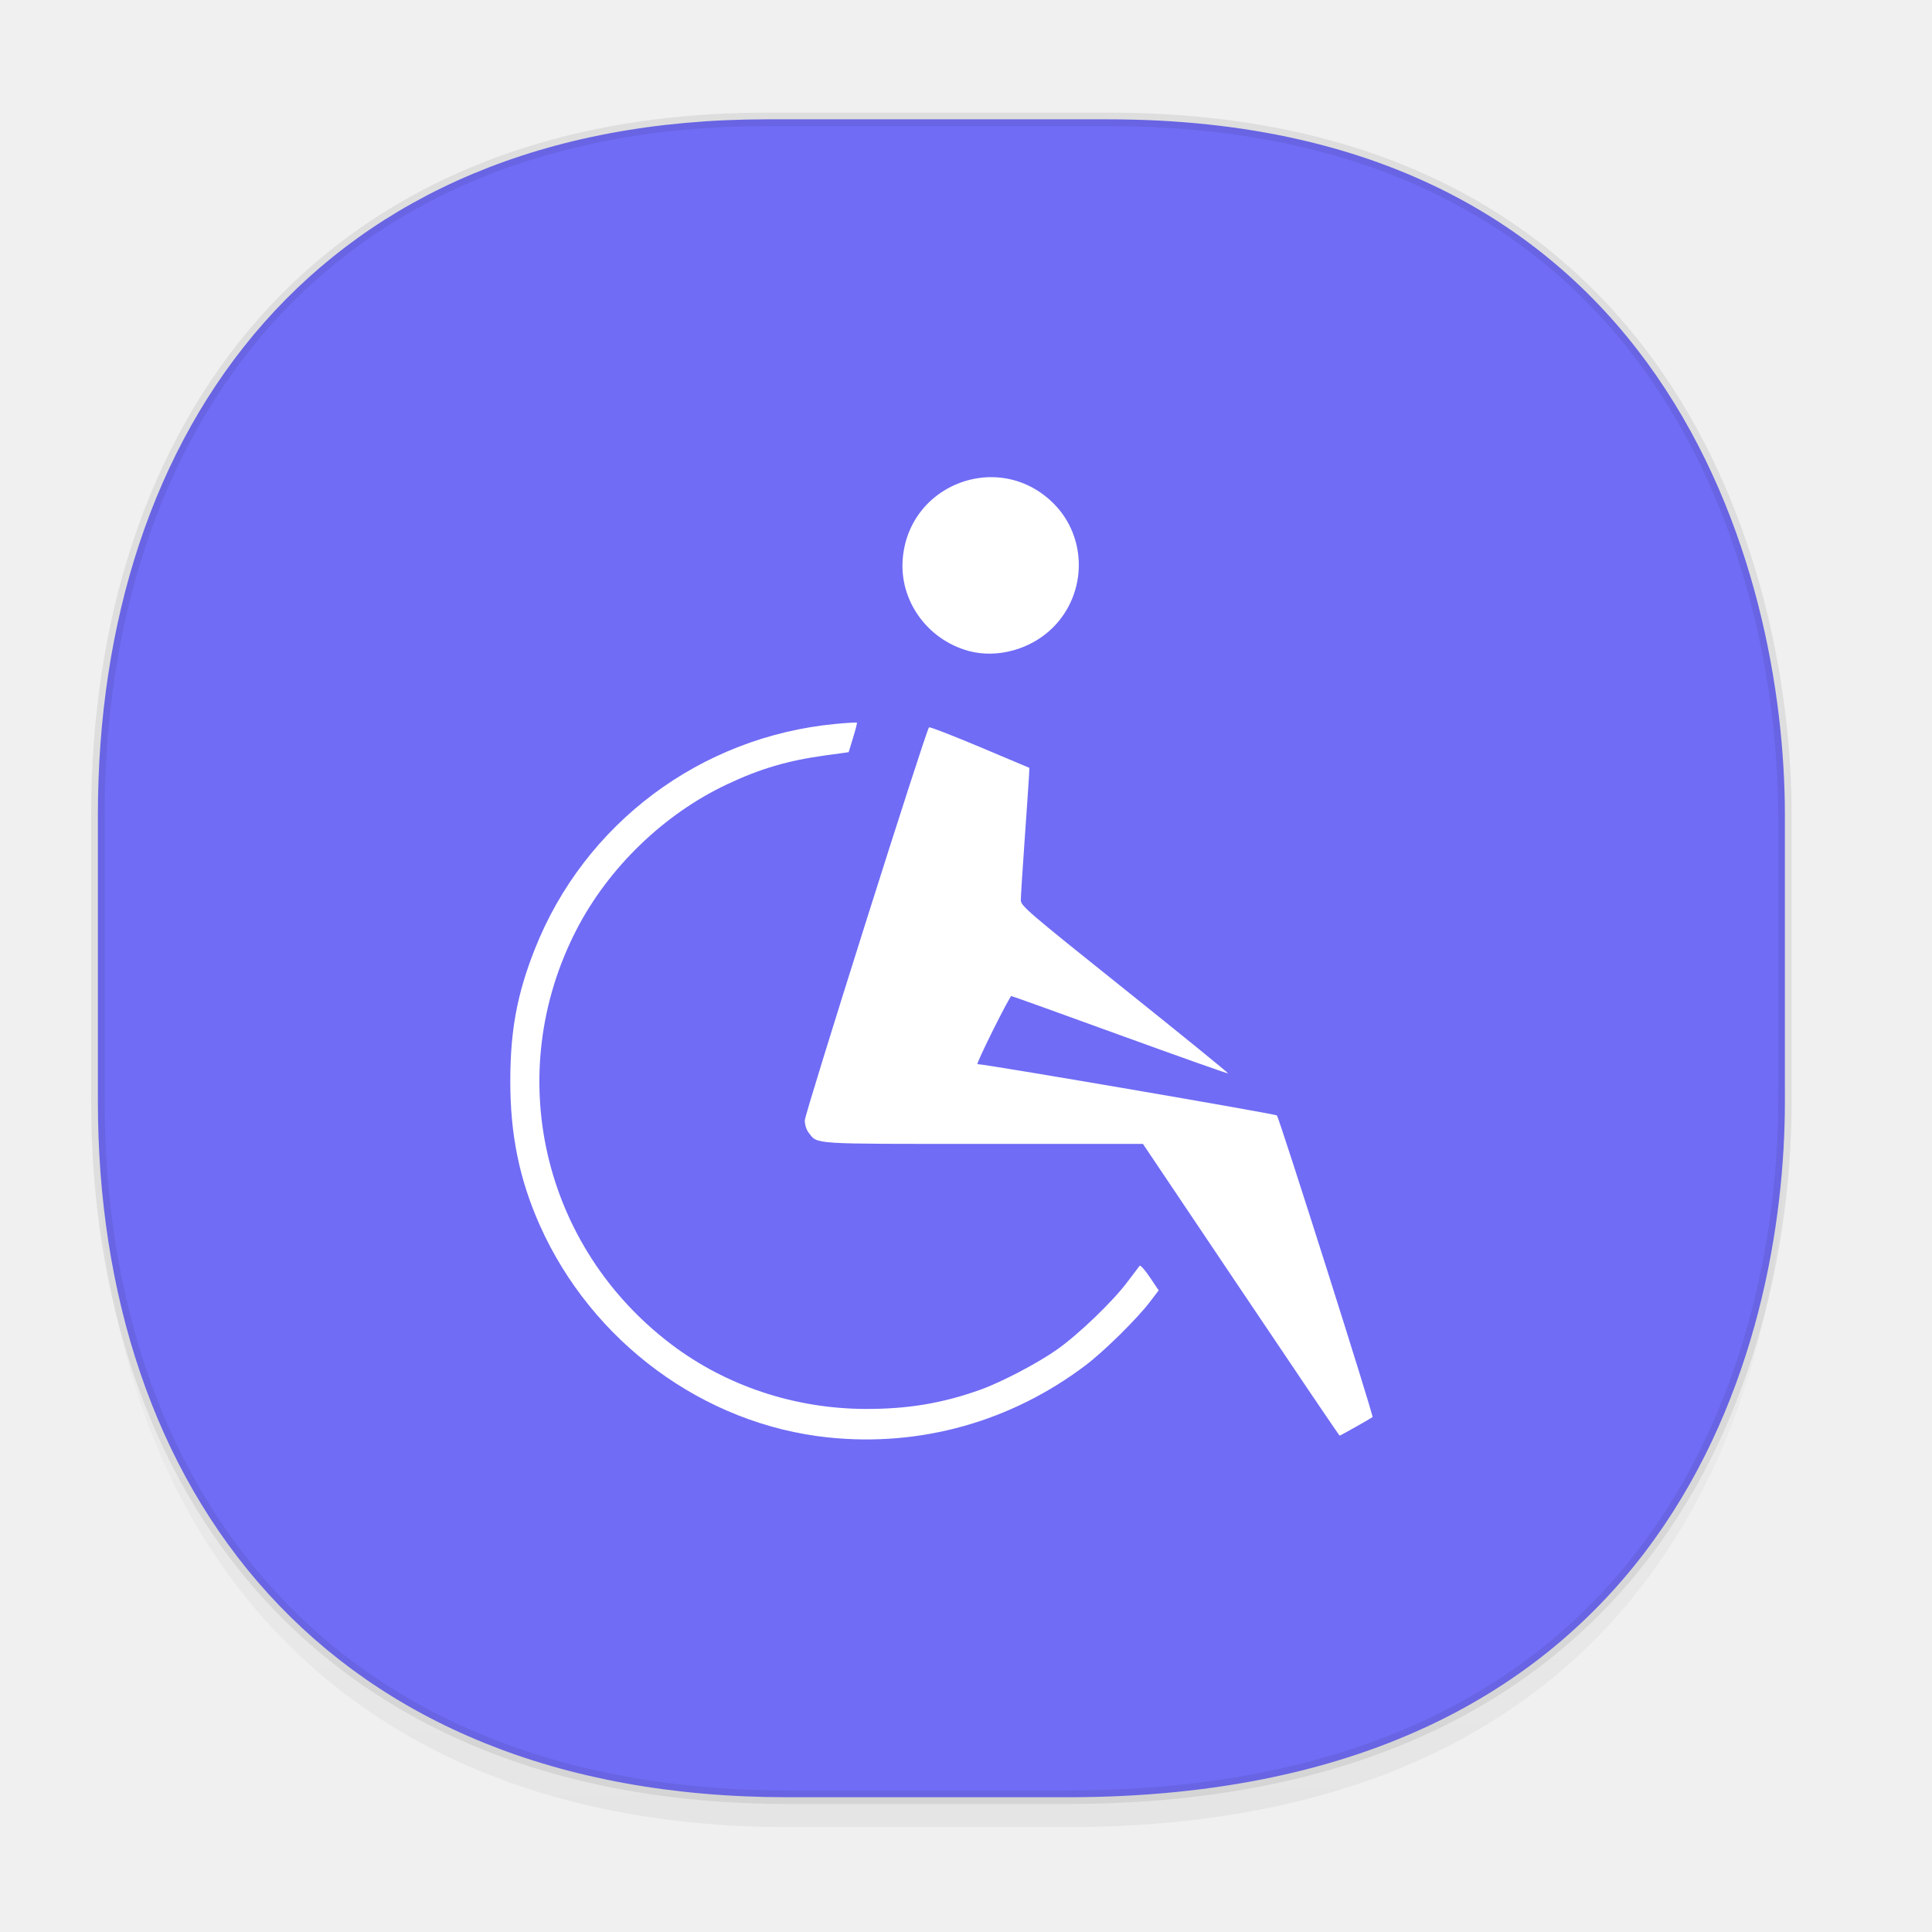
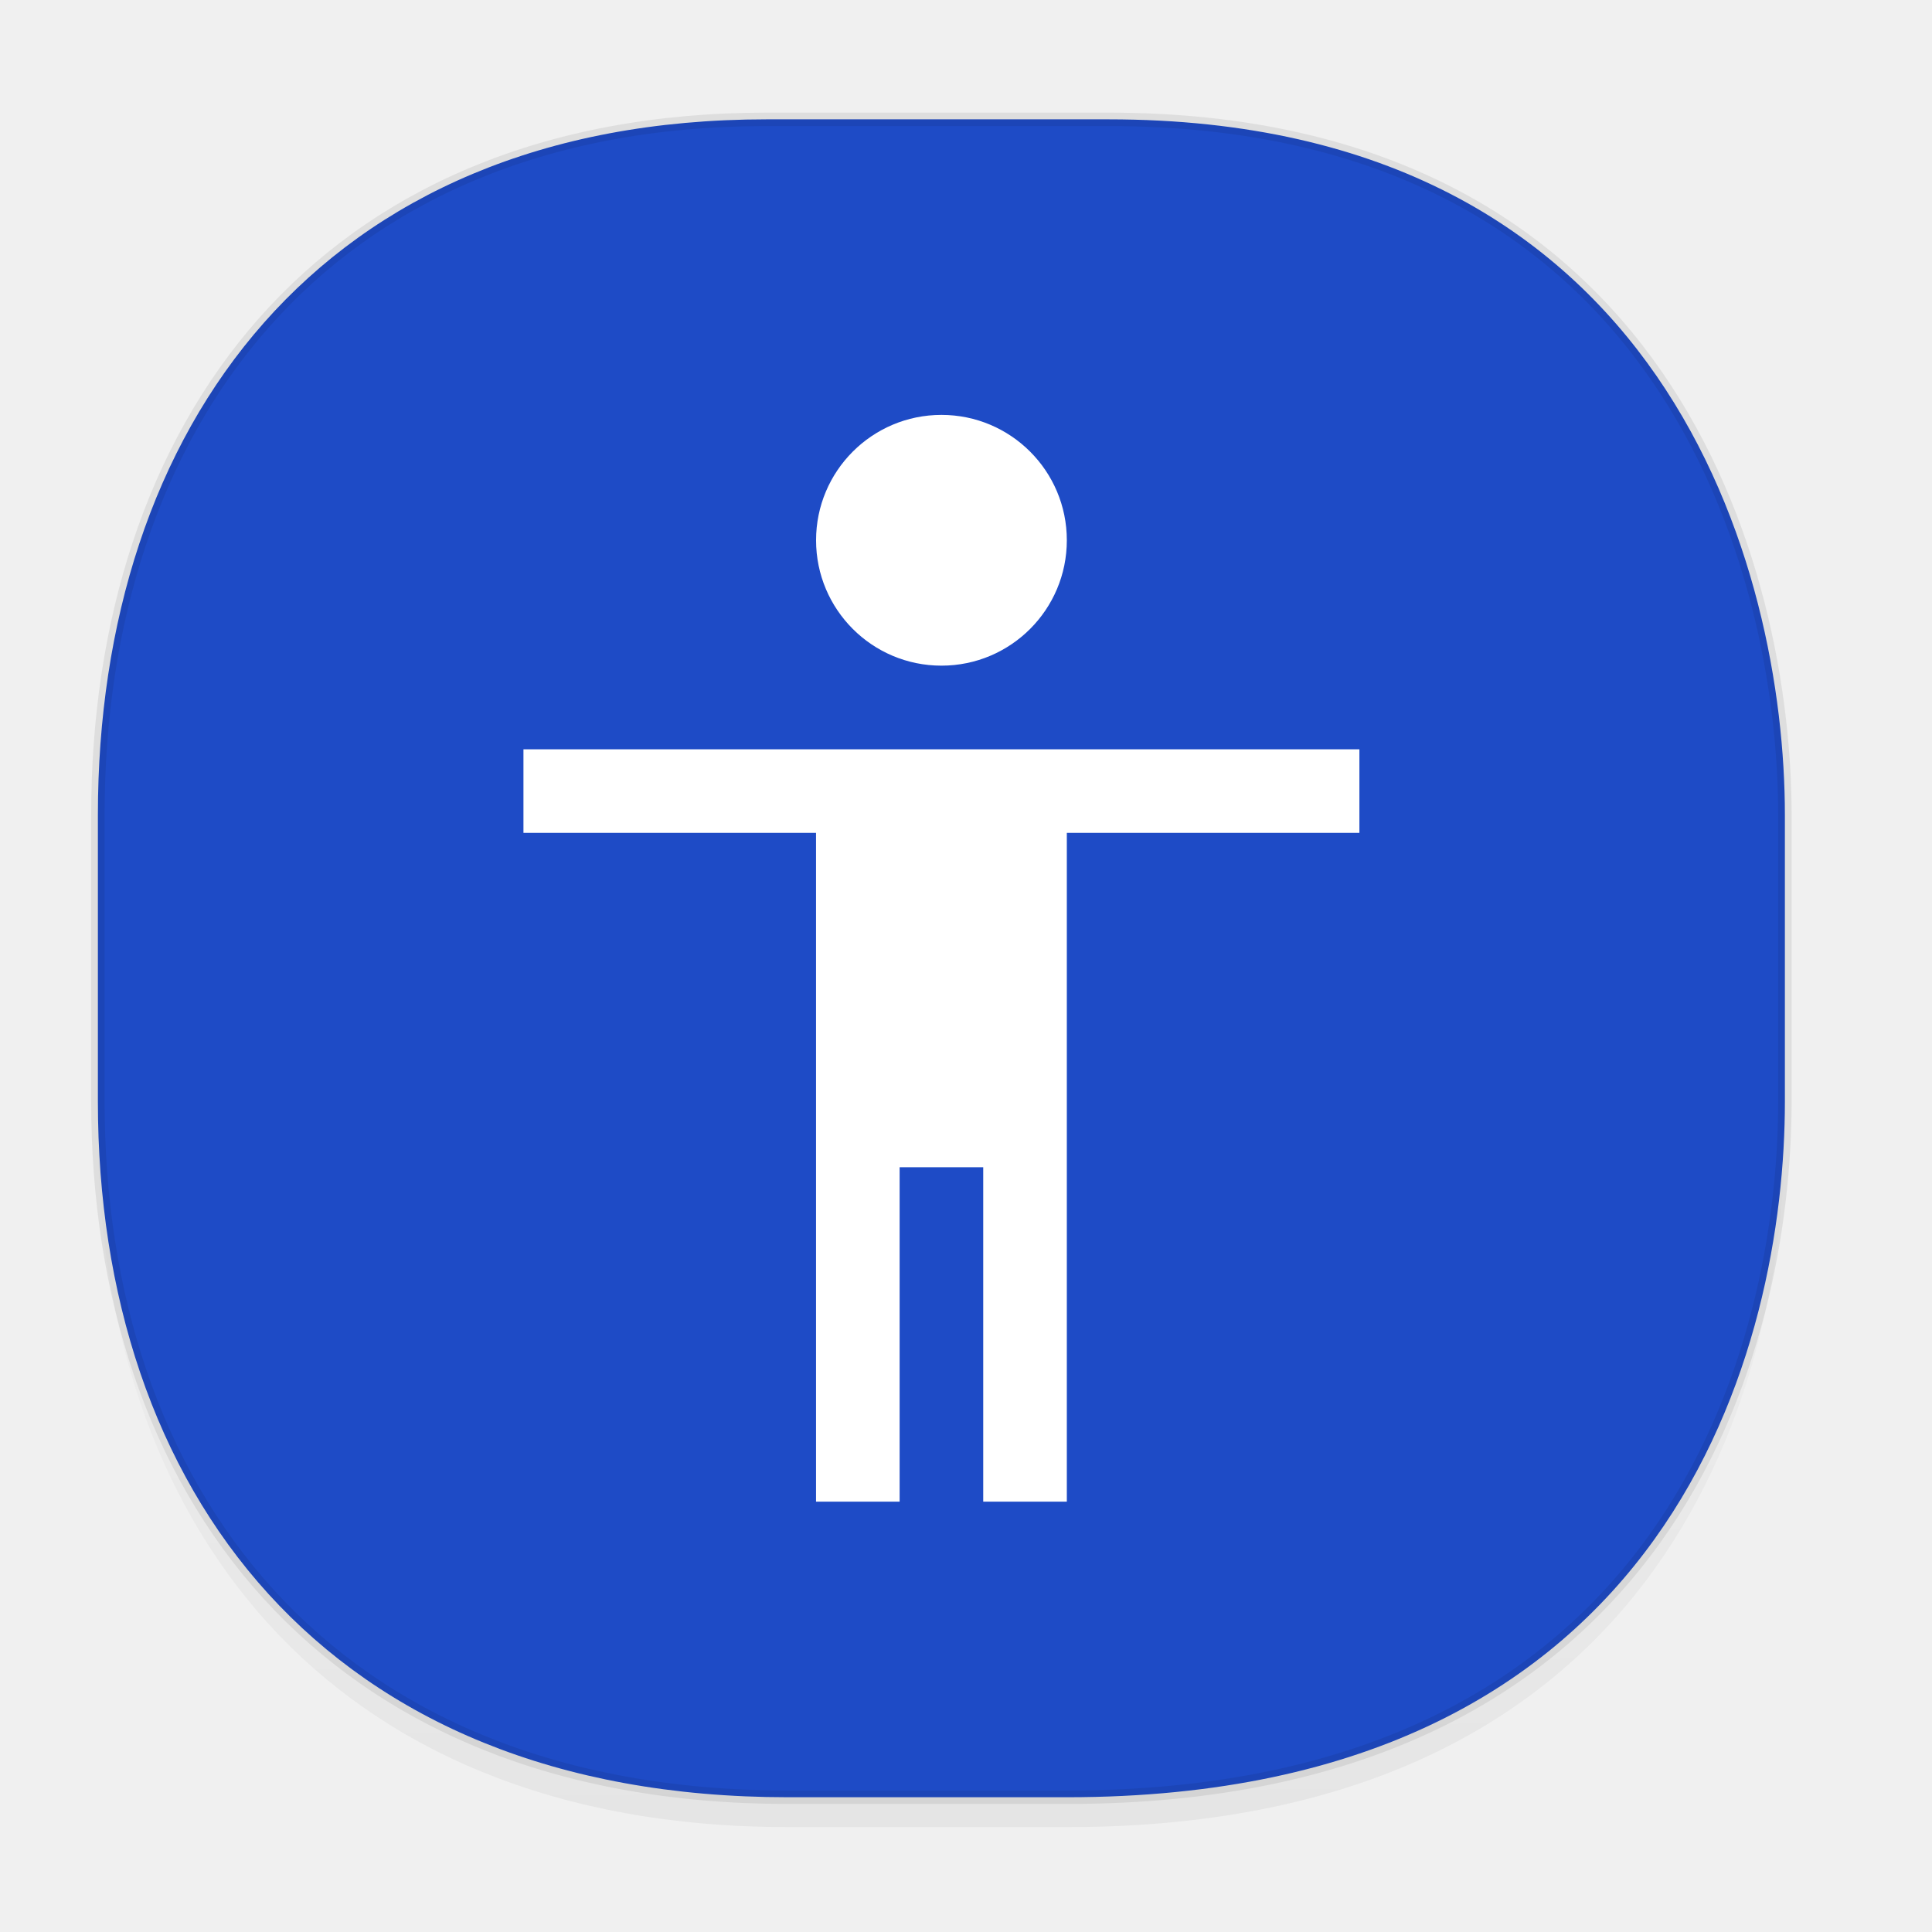
<svg xmlns="http://www.w3.org/2000/svg" xmlns:xlink="http://www.w3.org/1999/xlink" width="48" height="48" version="1.1" id="svg38">
  <defs id="defs22">
    <linearGradient id="linearGradient4488">
      <stop id="stop4490" style="stop-color:#000000;stop-opacity:0.047" offset="0" />
      <stop id="stop4492" style="stop-color:#000000;stop-opacity:0" offset="1" />
    </linearGradient>
    <linearGradient id="linearGradient4154">
      <stop offset="0" style="stop-color:#000000;stop-opacity:1" id="stop2" />
      <stop offset="1" style="stop-color:#000000;stop-opacity:0" id="stop4" />
    </linearGradient>
    <linearGradient id="linearGradient4192">
      <stop style="stop-color:#272b2d;stop-opacity:1" offset="0" id="stop7" />
      <stop style="stop-color:#33393e;stop-opacity:1" offset="1" id="stop9" />
    </linearGradient>
    <linearGradient id="linearGradient4140">
      <stop style="stop-color:#279646;stop-opacity:1" offset="0" id="stop12" />
      <stop style="stop-color:#76ff68;stop-opacity:1" offset="1" id="stop14" />
    </linearGradient>
    <linearGradient xlink:href="#linearGradient4140" id="linearGradient4146" x1="24.705" y1="43.939" x2="25.061" y2="4.405" gradientUnits="userSpaceOnUse" gradientTransform="translate(-51.05085)" />
    <linearGradient xlink:href="#linearGradient4192" id="linearGradient4166" x1="31" y1="34" x2="31" y2="24" gradientUnits="userSpaceOnUse" />
    <linearGradient xlink:href="#linearGradient4192" id="linearGradient4168" x1="18" y1="34" x2="18" y2="24" gradientUnits="userSpaceOnUse" />
    <linearGradient xlink:href="#linearGradient4154" id="linearGradient4182" x1="13" y1="24" x2="30" y2="41" gradientUnits="userSpaceOnUse" />
    <linearGradient xlink:href="#linearGradient4154" id="linearGradient4190" x1="29" y1="26" x2="36" y2="33" gradientUnits="userSpaceOnUse" />
    <style id="style4511">.cls-1{fill:#8e8e8e;}.cls-2{fill:none;stroke:#8e8e8e;stroke-linecap:square;stroke-miterlimit:10;}</style>
    <linearGradient gradientUnits="userSpaceOnUse" x2="13" y2="4" x1="43" y1="40" id="a">
      <stop id="stop2-36753" stop-color="#f27935" />
      <stop id="stop4-562" stop-color="#f2784b" offset="1" />
    </linearGradient>
    <linearGradient gradientUnits="userSpaceOnUse" x2="38" y2="41" x1="24.13" y1="27.13" id="b">
      <stop id="stop7-912" stop-color="#292c2f" />
      <stop id="stop9-70" stop-opacity="0" offset="1" />
    </linearGradient>
    <linearGradient id="a-36753" y1="527.8" y2="504.8" gradientUnits="userSpaceOnUse" x2="0" gradientTransform="translate(-384.57 504.56)">
      <stop stop-color="#ffffff" id="stop2-56" />
      <stop offset="1" stop-color="#ffffff" stop-opacity="0" id="stop4-29" />
    </linearGradient>
    <linearGradient id="b-1" y1="4" x1="8" y2="18" gradientUnits="userSpaceOnUse" x2="22" gradientTransform="translate(-3.050848,1008.631)">
      <stop stop-color="#292c2f" id="stop7-27" />
      <stop offset="1" stop-opacity="0" id="stop9-0" />
    </linearGradient>
    <linearGradient id="c" y1="520.8" y2="503.8" gradientUnits="userSpaceOnUse" x2="0" gradientTransform="translate(-384.57 504.56)">
      <stop stop-color="#197cf1" id="stop12-936" />
      <stop offset="1" stop-color="#20bcfa" id="stop14-06" />
    </linearGradient>
    <linearGradient id="d" y1="1050.34" y2="1038.36" gradientUnits="userSpaceOnUse" x2="0" gradientTransform="matrix(-2.83522 0 0 2.83875 47.655-1933.28)">
      <stop stop-color="#c61423" id="stop17" />
      <stop offset="1" stop-color="#dc2b41" id="stop19" />
    </linearGradient>
    <linearGradient id="e" y1="543.8" y2="503.8" gradientUnits="userSpaceOnUse" x2="0" gradientTransform="matrix(1.125 0 0 1-435.64 504.56)">
      <stop stop-color="#1d1e1e" id="stop22" />
      <stop offset="1" stop-color="#44484c" id="stop24" />
    </linearGradient>
    <linearGradient gradientTransform="translate(8,-1)" x2="28.614" gradientUnits="userSpaceOnUse" y2="24.614" x1="8" y1="4" id="b-3">
      <stop id="stop7-6" stop-color="#292c2f" />
      <stop id="stop9-7" stop-opacity="0" offset="1" />
    </linearGradient>
    <linearGradient id="d-5" y1="1050.34" y2="1038.36" gradientUnits="userSpaceOnUse" x2="0" gradientTransform="matrix(-2.83522,0,0,2.83875,-0.430476,-1931.599)">
      <stop stop-color="#c61423" id="stop17-3" />
      <stop offset="1" stop-color="#dc2b41" id="stop19-5" />
    </linearGradient>
    <linearGradient id="d-2" y1="1050.34" y2="1038.36" gradientUnits="userSpaceOnUse" x2="0" gradientTransform="matrix(-1.087984,0,0,1.089339,-14.25708,-100.3922)">
      <stop stop-color="#c61423" id="stop17-9" />
      <stop offset="1" stop-color="#dc2b41" id="stop19-1" />
    </linearGradient>
    <linearGradient id="c-29" y1="523.8" x1="403.57" y2="536.8" x2="416.57" gradientUnits="userSpaceOnUse" gradientTransform="translate(-335.6547,-499.8)">
      <stop stop-color="#292c2f" id="stop2-1" />
      <stop offset="1" stop-opacity="0" id="stop4-2" />
    </linearGradient>
    <linearGradient xlink:href="#b-2" id="linearGradient4189" x1="14.369" y1="22.522" x2="26.522" y2="22.522" gradientUnits="userSpaceOnUse" />
    <linearGradient x1="428.816" gradientTransform="translate(-384.57,-499.8)" gradientUnits="userSpaceOnUse" x2="388.865" y2="499.679" y1="547.634" id="a-8">
      <stop stop-color="#2a2c2f" id="stop8" />
      <stop stop-color="#536161" offset="1" id="stop10" />
    </linearGradient>
    <linearGradient x1="36" gradientUnits="userSpaceOnUse" x2="14" y2="12" y1="44" id="b-2">
      <stop style="stop-color:#bfc9c9;stop-opacity:1" stop-color="#536161" id="stop13" />
      <stop style="stop-color:#fbfbfb;stop-opacity:1" stop-color="#f4f5f5" offset="1" id="stop15" />
    </linearGradient>
    <linearGradient xlink:href="#a-8" id="linearGradient4424" x1="25" y1="44" x2="25" y2="4" gradientUnits="userSpaceOnUse" gradientTransform="translate(48.91525)" />
    <linearGradient xlink:href="#b-2" id="linearGradient4428" gradientUnits="userSpaceOnUse" x1="31.586" y1="36.345" x2="1.203" y2="6.723" />
    <style id="style4511-26">.cls-1{fill:#8e8e8e;}.cls-2{fill:none;stroke:#8e8e8e;stroke-linecap:square;stroke-miterlimit:10;}</style>
    <linearGradient id="linearGradient3235">
      <stop id="stop3237" offset="0" style="stop-color:#fce94f;stop-opacity:1" />
      <stop style="stop-color:#fce94f;stop-opacity:1" offset="0.5" id="stop3239" />
      <stop id="stop3241" offset="0.75" style="stop-color:#edd400;stop-opacity:1" />
      <stop id="stop3243" offset="1" style="stop-color:#c4a000;stop-opacity:1" />
    </linearGradient>
    <linearGradient id="linearGradient19744">
      <stop id="stop19746" offset="0" style="stop-color:#ffffff;stop-opacity:1;" />
      <stop style="stop-color:#edd400;stop-opacity:1" offset="0.749" id="stop19748" />
      <stop id="stop19750" offset="1" style="stop-color:#ffffff;stop-opacity:1;" />
    </linearGradient>
    <linearGradient id="linearGradient14664">
      <stop style="stop-color:#ffffff;stop-opacity:1;" offset="0" id="stop14666" />
      <stop style="stop-color:#eeeeec;stop-opacity:1" offset="1" id="stop14668" />
    </linearGradient>
    <linearGradient id="linearGradient12294">
      <stop id="stop12296" offset="0" style="stop-color:#fef8c4;stop-opacity:1" />
      <stop id="stop12298" offset="1" style="stop-color:#edd400;stop-opacity:1" />
    </linearGradient>
    <linearGradient id="linearGradient8285">
      <stop style="stop-color:#ff6c6c;stop-opacity:1;" offset="0" id="stop8287" />
      <stop style="stop-color:#cc0000;stop-opacity:1;" offset="1" id="stop8289" />
    </linearGradient>
    <linearGradient id="linearGradient3570">
      <stop style="stop-color:#ffffff;stop-opacity:1;" offset="0" id="stop3572" />
      <stop style="stop-color:#fce94f;stop-opacity:1;" offset="1" id="stop3574" />
    </linearGradient>
    <linearGradient id="linearGradient2188">
      <stop style="stop-color:#c4a000;stop-opacity:1" offset="0" id="stop2190" />
      <stop id="stop3626" offset="0.206" style="stop-color:#edd400;stop-opacity:1" />
      <stop id="stop2848" offset="0.5" style="stop-color:#fce94f;stop-opacity:1" />
      <stop style="stop-color:#edd400;stop-opacity:1" offset="0.75" id="stop2850" />
      <stop style="stop-color:#c4a000;stop-opacity:1" offset="1" id="stop2192" />
    </linearGradient>
    <linearGradient x2="11.786" gradientUnits="userSpaceOnUse" y2="11.998" x1="34.5" y1="32.998" id="a-70">
      <stop id="stop2-3675" stop-color="#dd1627" />
      <stop id="stop4-35" stop-color="#df3e52" offset="1" />
    </linearGradient>
    <linearGradient gradientTransform="translate(-52)" gradientUnits="userSpaceOnUse" x2="73.03" y2="35.663" x1="46.23" y1="10.38" id="b-367">
      <stop id="stop7-5" stop-opacity=".731" stop-color="#f8bac0" />
      <stop id="stop9-3" stop-opacity="0" stop-color="#f8bac0" offset="1" />
    </linearGradient>
    <path d="m.735 43.06l23.265-42.35 23.09 42.31c0 0-2.212-.155-5.272-.291-2.851-.127-1.794.114-8.278-1.089-4.911-.91-8.522-2.865-15.253-2.727-7.453.153-17.549 4.149-17.549 4.149" id="c-62" />
    <linearGradient id="a-367535" y1="543.8" y2="503.8" x2="0" gradientUnits="userSpaceOnUse" gradientTransform="matrix(1.125 0 0 1-51.07 0)">
      <stop stop-color="#2a2c2f" id="stop2-62" />
      <stop offset="1" stop-color="#424649" id="stop4-91" />
    </linearGradient>
    <linearGradient id="b-27" y1="540.92" y2="522.55" x2="0" gradientUnits="userSpaceOnUse" gradientTransform="matrix(1 0 0 1.14286 0-77.4)">
      <stop stop-color="#197cf1" id="stop7-0" />
      <stop offset="1" stop-color="#05a0eb" id="stop9-93" />
    </linearGradient>
    <linearGradient id="c-6" y1="542.8" y2="533.8" gradientUnits="userSpaceOnUse" x2="0" gradientTransform="translate(0-28)">
      <stop stop-color="#bcb4a1" id="stop12-93" />
      <stop offset="1" stop-color="#c5bfad" id="stop14-6" />
    </linearGradient>
    <linearGradient id="d-06" y1="540.8" y2="531.8" gradientUnits="userSpaceOnUse" x2="0">
      <stop stop-color="#1e1f21" id="stop17-2" />
      <stop offset="1" stop-color="#242628" id="stop19-61" />
    </linearGradient>
    <linearGradient xlink:href="#d-06" id="e-8" y1="528.8" y2="519.8" gradientUnits="userSpaceOnUse" x2="0" />
    <linearGradient id="f" y1="20" x1="32" y2="30" x2="42" gradientUnits="userSpaceOnUse">
      <stop stop-color="#383e51" id="stop23" />
      <stop offset="1" stop-color="#655c6f" stop-opacity="0" id="stop25" />
    </linearGradient>
    <linearGradient xlink:href="#f" id="g" y1="531.8" x1="404.57" y2="543.8" x2="416.57" gradientUnits="userSpaceOnUse" gradientTransform="translate(-384.57-499.8)" />
    <linearGradient xlink:href="#f" id="h" y1="531.8" x1="404.57" y2="543.8" gradientUnits="userSpaceOnUse" x2="416.57" gradientTransform="translate(0-12)" />
    <linearGradient xlink:href="#f" id="i" y1="531.8" x1="404.57" y2="543.8" gradientUnits="userSpaceOnUse" x2="416.57" gradientTransform="translate(-12-12)" />
    <linearGradient xlink:href="#f" id="j" y1="531.8" x1="404.57" y2="543.8" gradientUnits="userSpaceOnUse" x2="416.57" gradientTransform="translate(-12)" />
    <style id="style4511-9">.cls-1{fill:#8e8e8e;}.cls-2{fill:none;stroke:#8e8e8e;stroke-linecap:square;stroke-miterlimit:10;}</style>
    <path d="m.735 43.06l23.265-42.35 23.09 42.31c0 0-2.212-.155-5.272-.291-2.851-.127-1.794.114-8.278-1.089-4.911-.91-8.522-2.865-15.253-2.727-7.453.153-17.549 4.149-17.549 4.149" id="c-09" />
    <linearGradient id="linearGradient4222">
      <stop offset="0" style="stop-color:#0166d0;stop-opacity:1" id="stop2-35" />
      <stop offset="1" style="stop-color:#51a6ff;stop-opacity:1" id="stop4-62" />
    </linearGradient>
    <linearGradient id="linearGradient4198">
      <stop style="stop-color:#208dff;stop-opacity:1" offset="0" id="stop7-9" />
      <stop style="stop-color:#51a6ff;stop-opacity:1" offset="1" id="stop9-1" />
    </linearGradient>
    <linearGradient xlink:href="#linearGradient4222" id="linearGradient4204" x1="402.571" y1="543.798" x2="402.571" y2="519.798" gradientUnits="userSpaceOnUse" gradientTransform="matrix(0.7813559,0,0,0.7813559,-346.9312,-382.9337)" />
    <linearGradient xlink:href="#linearGradient4198" id="linearGradient4212" x1="414.571" y1="543.798" x2="414.571" y2="519.798" gradientUnits="userSpaceOnUse" gradientTransform="matrix(0.7813559,0,0,0.7813559,-346.9312,-382.9337)" />
    <linearGradient xlink:href="#linearGradient4198" id="linearGradient4220" x1="24" y1="35" x2="24" y2="4" gradientUnits="userSpaceOnUse" gradientTransform="matrix(1,0,0,0.9992445,384.5714,499.8244)" />
    <linearGradient xlink:href="#linearGradient4227" id="linearGradient4244" x1="12" y1="21" x2="29" y2="38" gradientUnits="userSpaceOnUse" />
    <linearGradient id="linearGradient4227">
      <stop offset="0" style="stop-color:#292c2f;stop-opacity:1" id="stop16" />
      <stop offset="1" style="stop-color:#000000;stop-opacity:0;" id="stop18" />
    </linearGradient>
    <linearGradient id="linearGradient4454">
      <stop id="stop7-36" offset="0" style="stop-color:#d21e1e;stop-opacity:1" />
      <stop id="stop9-75" offset="1" style="stop-color:#e05e4c;stop-opacity:1" />
    </linearGradient>
    <linearGradient gradientTransform="translate(-384.57,-499.8)" gradientUnits="userSpaceOnUse" y2="525.725" x2="391.89" y1="544.092" x1="403.421" id="linearGradient4213" xlink:href="#linearGradient4454" />
    <linearGradient id="linearGradient4472">
      <stop id="stop13-1" offset="0" style="stop-color:#ffa92d;stop-opacity:1" />
      <stop id="stop15-2" offset="1" style="stop-color:#ffc169;stop-opacity:1" />
    </linearGradient>
    <linearGradient gradientTransform="translate(-384.57,-499.8)" gradientUnits="userSpaceOnUse" y2="505.319" x2="391.154" y1="523.203" x1="401.296" id="linearGradient4235" xlink:href="#linearGradient4472" />
    <linearGradient id="linearGradient4422-8">
      <stop id="stop19-3" offset="0" style="stop-color:#377d50;stop-opacity:1" />
      <stop id="stop21" offset="1" style="stop-color:#54d883;stop-opacity:1" />
    </linearGradient>
    <linearGradient gradientTransform="translate(-384.57,-499.8)" gradientUnits="userSpaceOnUse" y2="503.798" x2="413.779" y1="523.798" x1="424.602" id="linearGradient4257" xlink:href="#linearGradient4422-8" />
    <linearGradient id="linearGradient4438">
      <stop id="stop25-6" offset="0" style="stop-color:#375a7d;stop-opacity:1" />
      <stop id="stop27" offset="1" style="stop-color:#54a3d8;stop-opacity:1" />
    </linearGradient>
    <linearGradient gradientTransform="translate(-384.57,-499.8)" gradientUnits="userSpaceOnUse" y2="525.748" x2="412.118" y1="543.488" x1="420.884" id="linearGradient4279" xlink:href="#linearGradient4438" />
    <linearGradient gradientTransform="translate(0.00142264,-0.00198746)" gradientUnits="userSpaceOnUse" y2="44" x2="44" y1="4" x1="4" id="linearGradient4220-3" xlink:href="#linearGradient4154" />
    <linearGradient id="a-2" y1="4" x1="24" y2="44" x2="4" gradientUnits="userSpaceOnUse">
      <stop stop-color="#197cf1" id="stop2-367" />
      <stop offset="1" stop-color="#20bcfa" id="stop4-5" />
    </linearGradient>
    <linearGradient id="b-7" y1="44" x1="44" y2="4" x2="24" gradientUnits="userSpaceOnUse">
      <stop stop-color="#c61423" id="stop7-3" />
      <stop offset="1" stop-color="#dc2b41" id="stop9-56" />
    </linearGradient>
    <linearGradient id="c-0" x1="44" x2="4" gradientUnits="userSpaceOnUse">
      <stop stop-color="#42a603" id="stop12-06" />
      <stop offset="1" stop-color="#78da06" id="stop14-26" />
    </linearGradient>
    <linearGradient id="d-1" y1="522.8" y2="538.8" x1="400.57" gradientUnits="userSpaceOnUse" x2="416.57">
      <stop stop-color="#292c2f" id="stop17-8" />
      <stop offset="1" stop-opacity="0" id="stop19-29" />
    </linearGradient>
    <linearGradient gradientTransform="matrix(.70711.70711-.70711.70711 105.4-635.69)" x2="378.58" gradientUnits="userSpaceOnUse" y2="523.86" x1="430.51" y1="522.99" id="b-3-7">
      <stop id="stop7-67" stop-color="#fcfcfc" />
      <stop id="stop9-53" stop-color="#e9eaeb" offset="1" />
    </linearGradient>
    <linearGradient gradientTransform="translate(45.719-.92)" x2="3.614" gradientUnits="userSpaceOnUse" y2="49.804" x1="-28.649" y1="19.869" id="c-5">
      <stop id="stop12-6" />
      <stop id="stop14-2" stop-opacity="0" offset="1" />
    </linearGradient>
    <linearGradient gradientTransform="matrix(.70711.70711-.70711.70711 105.48-635.28)" x2="402.03" gradientUnits="userSpaceOnUse" y2="523.7" x1="388.34" y1="522.18" id="d-9">
      <stop id="stop17-1" stop-color="#ffffff" />
      <stop id="stop19-2" stop-color="#eff0f1" offset="1" />
    </linearGradient>
    <linearGradient gradientTransform="matrix(.70711.70711-.70711.70711 105.48-635.28)" x2="425.86" gradientUnits="userSpaceOnUse" y2="527.34" x1="422.48" y1="527.21" id="e-792">
      <stop id="stop22-9" stop-color="#f9f9f9" />
      <stop id="stop24-20" stop-color="#f6f6f6" offset="1" />
    </linearGradient>
    <linearGradient gradientUnits="userSpaceOnUse" x2="23.912" y2="24.326" x1="9.642" y1="8.627" id="f-02">
      <stop id="stop27-1" stop-color="#491309" />
      <stop id="stop29" stop-color="#b6642d" offset="1" />
    </linearGradient>
    <linearGradient gradientUnits="userSpaceOnUse" x2="33.609" y2="34.953" x1="32.641" y1="33.922" id="h-3">
      <stop id="stop37" stop-color="#cfcfcf" />
      <stop id="stop39" stop-opacity="0" stop-color="#ededed" offset="1" />
    </linearGradient>
    <linearGradient gradientTransform="matrix(.70711.70711-.70711.70711 105.48-635.28)" x2="409.82" gradientUnits="userSpaceOnUse" y2="523.27" x1="385.61" y1="522.24" id="o">
      <stop id="stop62" stop-color="#ffffff" />
      <stop id="stop64" stop-color="#dfe1e3" offset="1" />
    </linearGradient>
    <path d="M25 15A9 9 0 1 1 7 15 9 9 0 1 1 25 15" color="#000000" id="p" />
    <linearGradient xlink:href="#linearGradient4299" id="linearGradient4415" x1="408.571" y1="543.773" x2="408.632" y2="503.67" gradientUnits="userSpaceOnUse" />
    <linearGradient id="linearGradient4227-5">
      <stop offset="0" style="stop-color:#2e3436;stop-opacity:1" id="stop8-7" />
      <stop offset="1" style="stop-color:#555753;stop-opacity:1" id="stop10-0" />
    </linearGradient>
    <linearGradient xlink:href="#linearGradient4227-5" id="linearGradient4437" x1="408.571" y1="535.199" x2="408.571" y2="512.397" gradientUnits="userSpaceOnUse" gradientTransform="matrix(0.9648179,0,0,0.9648179,14.37438,18.4283)" />
    <linearGradient id="linearGradient4299">
      <stop offset="0" style="stop-color:#1064d3;stop-opacity:1" id="stop14-3" />
      <stop offset="1" style="stop-color:#14c6fd;stop-opacity:1" id="stop16-6" />
    </linearGradient>
    <linearGradient xlink:href="#linearGradient4154" id="linearGradient4392" x1="9.077" y1="9.083" x2="42.946" y2="42.953" gradientUnits="userSpaceOnUse" />
    <linearGradient id="linearGradient4258">
      <stop id="stop2-36" offset="0" style="stop-color:#000019;stop-opacity:1" />
      <stop id="stop4-7" offset="1" style="stop-color:#000019;stop-opacity:0.291" />
    </linearGradient>
    <linearGradient id="linearGradient4223">
      <stop id="stop7-6-2" offset="0" style="stop-color:#c6cdd1;stop-opacity:1" />
      <stop id="stop9-7-3" offset="1" style="stop-color:#e0e5e7;stop-opacity:1" />
    </linearGradient>
    <linearGradient id="linearGradient4217">
      <stop id="stop12-5" style="stop-color:#1f93b9;stop-opacity:1" offset="0" />
      <stop id="stop14-5" style="stop-color:#1a5c9b;stop-opacity:1" offset="1" />
    </linearGradient>
    <linearGradient id="linearGradient4191">
      <stop id="stop17-3-7" offset="0" style="stop-color:#dc2b41;stop-opacity:1" />
      <stop id="stop19-5-5" offset="1" style="stop-color:#c61423;stop-opacity:1" />
    </linearGradient>
    <linearGradient gradientTransform="translate(-50.19933,-1.150547)" gradientUnits="userSpaceOnUse" y2="29" x2="24" y1="7" x1="24" id="linearGradient4197" xlink:href="#linearGradient4217" />
    <linearGradient gradientTransform="translate(-50.19933,0.8494534)" gradientUnits="userSpaceOnUse" y2="41" x2="24" y1="30" x1="24" id="linearGradient4207" xlink:href="#linearGradient4191" />
    <linearGradient gradientTransform="translate(-51.19933,0.8494534)" gradientUnits="userSpaceOnUse" y2="41" x2="11" y1="30" x1="11" id="linearGradient4215" xlink:href="#linearGradient4191" />
    <linearGradient gradientTransform="translate(-51.19933,-1.150547)" gradientUnits="userSpaceOnUse" y2="4" x2="29" y1="44" x1="29" id="linearGradient4229" xlink:href="#linearGradient4223" />
    <radialGradient gradientTransform="translate(-51.19933,-1.150547)" gradientUnits="userSpaceOnUse" r="19" fy="24" fx="24" cy="24" cx="24" id="radialGradient4264" xlink:href="#linearGradient4258" />
    <path id="c-2" d="m.735 43.06l23.265-42.35 23.09 42.31c0 0-2.212-.155-5.272-.291-2.851-.127-1.794.114-8.278-1.089-4.911-.91-8.522-2.865-15.253-2.727-7.453.153-17.549 4.149-17.549 4.149" />
    <linearGradient id="linearGradient4214">
      <stop offset="0" style="stop-color:#2f74c8;stop-opacity:1" id="stop41" />
      <stop offset="1" style="stop-color:#4699d7;stop-opacity:1" id="stop43" />
    </linearGradient>
    <linearGradient id="linearGradient4410">
      <stop style="stop-color:#383e51;stop-opacity:1" offset="0" id="stop48" />
      <stop style="stop-color:#655c6f;stop-opacity:0" offset="1" id="stop50" />
    </linearGradient>
    <linearGradient gradientTransform="matrix(0.974359,0,0,0.9621795,-40.3793,-0.5771)" gradientUnits="userSpaceOnUse" y2="4" x2="23.649" y1="43.494" x1="23.649" id="linearGradient10438-5" xlink:href="#linearGradient4214" />
    <linearGradient id="linearGradient10454-6">
      <stop id="stop4727" offset="0" style="stop-color:#f38230;stop-opacity:1" />
      <stop id="stop4729" offset="1" style="stop-color:#fec335;stop-opacity:1" />
    </linearGradient>
    <linearGradient gradientTransform="translate(-41.33689,-1.72838)" gradientUnits="userSpaceOnUse" y2="4" x2="24" y1="44" x1="24" id="linearGradient4286-2" xlink:href="#linearGradient10454-6" />
    <linearGradient gradientUnits="userSpaceOnUse" y2="546.798" x2="419.571" y1="528.798" x1="401.571" id="linearGradient4243-0" xlink:href="#linearGradient4410" gradientTransform="translate(-425.9083,-501.5264)" />
    <linearGradient y2="546.798" x2="419.571" y1="528.798" x1="401.571" gradientTransform="translate(-431.4083,-516.8264)" gradientUnits="userSpaceOnUse" id="linearGradient4355-6" xlink:href="#linearGradient4410" />
    <linearGradient xlink:href="#linearGradient4300-8-4" id="linearGradient4309" x1="31" y1="44" x2="9.638" y2="7" gradientUnits="userSpaceOnUse" gradientTransform="matrix(0.7530483,0,0,0.7530483,-49.25148,5.099812)" />
    <linearGradient id="linearGradient4903">
      <stop offset="0" style="stop-color:#eef1f2;stop-opacity:1" id="stop3" />
      <stop offset="1" style="stop-color:#f9fafb;stop-opacity:1" id="stop5" />
    </linearGradient>
    <linearGradient id="linearGradient4303">
      <stop style="stop-color:#197cf1;stop-opacity:1" offset="0" id="stop8-3" />
      <stop style="stop-color:#21c9fb;stop-opacity:1" offset="1" id="stop10-6" />
    </linearGradient>
    <linearGradient xlink:href="#linearGradient4303" id="linearGradient4498" x1="414.635" y1="531.769" x2="409.79" y2="523.379" gradientUnits="userSpaceOnUse" gradientTransform="matrix(0.7530483,0,0,0.7530483,-281.014,-371.2722)" />
    <linearGradient xlink:href="#linearGradient4903" id="linearGradient4506" x1="413.504" y1="537.256" x2="405.396" y2="519.755" gradientUnits="userSpaceOnUse" gradientTransform="matrix(0.7530483,0,0,0.7530483,-338.8523,-371.2722)" />
    <linearGradient xlink:href="#linearGradient4227" id="linearGradient4518" x1="423.571" y1="527.798" x2="423.571" y2="544.668" gradientUnits="userSpaceOnUse" gradientTransform="matrix(0.5324855,-0.5324855,0.5324855,0.5324855,-522.904,-29.33845)" />
    <linearGradient id="linearGradient4300-8-4">
      <stop style="stop-color:#f27935;stop-opacity:1" offset="0" id="stop21-3" />
      <stop style="stop-color:#f2784b;stop-opacity:1" offset="1" id="stop23-7" />
    </linearGradient>
    <linearGradient gradientTransform="matrix(0.3242038,0,0,0.3242038,387.5845,502.8567)" xlink:href="#linearGradient3347" id="linearGradient3359" x1="-23.688" y1="-24.028" x2="146.725" y2="140.728" gradientUnits="userSpaceOnUse" />
    <linearGradient id="linearGradient3347">
      <stop style="stop-color:#006680;stop-opacity:1;" offset="0" id="stop3-3" />
      <stop offset=".252" style="stop-color:#80b3ff;stop-opacity:1" id="stop5-6" />
      <stop style="stop-color:#0066ff;stop-opacity:1" offset=".459" id="stop7-7" />
      <stop offset=".899" style="stop-color:#002255;stop-opacity:1" id="stop9-5" />
      <stop style="stop-color:#006680;stop-opacity:0;" offset="1" id="stop11" />
    </linearGradient>
    <linearGradient gradientTransform="matrix(0.3242038,0,0,0.3242038,387.5845,502.8567)" xlink:href="#linearGradient3360" id="linearGradient3366" x1="-1.414" y1="88.048" x2="154.149" y2="89.816" gradientUnits="userSpaceOnUse" />
    <linearGradient id="linearGradient3360">
      <stop style="stop-color:#ffcc00;stop-opacity:1;" offset="0" id="stop15-35" />
      <stop offset=".245" style="stop-color:#ffff00;stop-opacity:1" id="stop17-6" />
      <stop offset=".586" style="stop-color:#ff0000;stop-opacity:1" id="stop19-291" />
      <stop style="stop-color:#ffcc00;stop-opacity:0;" offset="1" id="stop21-2" />
    </linearGradient>
    <linearGradient gradientUnits="userSpaceOnUse" x2="44" y2="24" x1="26.425" y1="37.11" id="a-7">
      <stop id="stop2-0" stop-color="#2980b9" />
      <stop id="stop4-9" stop-color="#1d99f3" offset="1" />
    </linearGradient>
    <linearGradient gradientUnits="userSpaceOnUse" x2="24.539" y2="10.624" x1="25.869" y1="39.24" id="b-36" xlink:href="#a-7" />
    <linearGradient gradientUnits="userSpaceOnUse" x2="37.922" y2="39.34" x1="8.84" y1="9.386" id="c-06">
      <stop id="stop8-2" stop-color="#faf8f8" />
      <stop id="stop10-61" stop-color="#bfd2d2" offset="1" />
    </linearGradient>
    <linearGradient gradientUnits="userSpaceOnUse" x2="24.839" y2="17.991" x1="27.04" y1="16.621" id="d-8">
      <stop id="stop13-7" stop-color="#fcfcfc" />
      <stop id="stop15-3" stop-color="#c7c7c7" offset="1" />
    </linearGradient>
    <linearGradient gradientUnits="userSpaceOnUse" x2="35.973" y2="31" x1="31.537" y1="27.6" id="e-9">
      <stop id="stop18-2" />
      <stop id="stop20" stop-opacity="0" offset="1" />
    </linearGradient>
    <linearGradient gradientTransform="translate(-10 5)" gradientUnits="userSpaceOnUse" x2="37" y2="30" x1="26" y1="19" id="f-0" xlink:href="#e-9" />
    <linearGradient gradientUnits="userSpaceOnUse" x2="19.574" y2="22.495" x1="3.783" y1="23.644" id="g-5">
      <stop id="stop24-2" stop-color="#2980b9" />
      <stop id="stop26" stop-color="#34495e" offset="1" />
    </linearGradient>
    <style id="style4552">.cls-1{fill:#8e8e8e;}.cls-2{fill:none;stroke:#8e8e8e;stroke-linecap:square;stroke-miterlimit:10;}</style>
    <linearGradient gradientTransform="matrix(0.6565635,0,0,0.6565635,61.5459,14.22887)" gradientUnits="userSpaceOnUse" x2="24.839" y2="17.991" x1="27.04" y1="16.621" id="d-6">
      <stop id="stop4583-7" stop-color="#fcfcfc" />
      <stop id="stop4585-5" stop-color="#c7c7c7" offset="1" />
    </linearGradient>
    <linearGradient gradientTransform="matrix(0.6565635,0,0,0.6565635,61.5459,14.22887)" gradientUnits="userSpaceOnUse" x2="24.539" y2="10.624" x1="25.869" y1="39.24" id="b-3-3" xlink:href="#a-7" />
    <linearGradient id="a-3" y1="543.8" y2="512.8" x2="0" gradientUnits="userSpaceOnUse">
      <stop stop-color="#cea476" id="stop2-6" />
      <stop offset="1" stop-color="#dab58b" id="stop4-75" />
    </linearGradient>
    <linearGradient id="b-35" y1="512.8" y2="503.8" x2="0" gradientUnits="userSpaceOnUse">
      <stop stop-color="#ebc69a" id="stop7-62" />
      <stop offset="1" stop-color="#f4e0c8" stop-opacity="0" id="stop9-9" />
    </linearGradient>
    <linearGradient xlink:href="#b-35" id="c-1" y1="512.8" y2="503.8" gradientUnits="userSpaceOnUse" x2="0" gradientTransform="translate(0-1025.6)" />
    <linearGradient xlink:href="#a-3" id="d-2-9" y1="512.8" y2="503.8" x2="0" gradientUnits="userSpaceOnUse" />
    <linearGradient id="e-7" y1="516.8" x1="399.57" y2="534.8" x2="417.57" gradientUnits="userSpaceOnUse">
      <stop stop-color="#292c2f" id="stop14-0" />
      <stop offset="1" stop-opacity="0" id="stop16-9" />
    </linearGradient>
    <linearGradient id="a-36" y1="543.8" y2="503.8" x2="0" gradientUnits="userSpaceOnUse">
      <stop stop-color="#2a2c2f" id="stop2-7" />
      <stop offset="1" stop-color="#424649" id="stop4-53" />
    </linearGradient>
    <linearGradient id="b-5" y1="532.8" y2="506.8" x2="0" gradientUnits="userSpaceOnUse">
      <stop stop-color="#989a9b" id="stop7-629" />
      <stop offset="1" stop-color="#f6f6f7" id="stop9-12" />
    </linearGradient>
    <linearGradient id="c-7" y1="522.8" x1="403.57" y2="534.8" x2="413.26" gradientUnits="userSpaceOnUse">
      <stop stop-color="#020303" id="stop12-0" />
      <stop offset="1" stop-color="#424649" stop-opacity="0" id="stop14-9" />
    </linearGradient>
    <linearGradient xlink:href="#c-7" id="d-3" y1="521.8" x1="400.77" y2="533.6" gradientUnits="userSpaceOnUse" x2="412.57" />
    <path fill-rule="evenodd" id="e-6" d="m426.57 529.8l-16 11-8-8-2-9 17-5z" />
    <linearGradient id="a-367" y1="536.8" y2="503.8" x2="0" gradientUnits="userSpaceOnUse">
      <stop stop-color="#2a2c2f" id="stop2-5" />
      <stop offset="1" stop-color="#424649" id="stop4-3" />
    </linearGradient>
    <linearGradient id="b-56" y1="547.8" y2="536.8" x2="0" gradientUnits="userSpaceOnUse" gradientTransform="matrix(1 0 0 .54545 0 244)">
      <stop stop-color="#c6cdd1" id="stop7-2" />
      <stop offset="1" stop-color="#e0e5e7" id="stop9-91" />
    </linearGradient>
    <linearGradient id="c-27" y1="5.342" x1="42.799" y2="31.357" x2="11.999" gradientUnits="userSpaceOnUse">
      <stop stop-color="#4ce0c6" id="stop12-09" />
      <stop offset="1" stop-color="#3b85b5" id="stop14-36" />
    </linearGradient>
    <linearGradient id="d-0" y1="22.346" x1="29.855" y2="28.506" x2="54.32" gradientUnits="userSpaceOnUse">
      <stop stop-color="#ffc169" id="stop17-62" />
      <stop offset="1" stop-color="#ffa92d" id="stop19-6" />
    </linearGradient>
    <linearGradient id="e-1" y1="41.22" x1="24.392" y2="25.343" x2="20.643" gradientUnits="userSpaceOnUse">
      <stop stop-color="#334545" id="stop22-8" />
      <stop offset="1" stop-color="#536161" id="stop24-7" />
    </linearGradient>
    <linearGradient xlink:href="#e-1" id="f-9" y1="568.8" x1="431.57" y2="562.8" x2="439.57" gradientUnits="userSpaceOnUse" gradientTransform="matrix(-1 0 0 1 839.14-40)" />
    <linearGradient xlink:href="#e-1" id="g-2" y1="40.899" x1="56.03" y2="32.475" x2="40.647" gradientUnits="userSpaceOnUse" />
    <linearGradient xlink:href="#e-1" id="h-0" y1="32.15" x1="60.895" y2="27.06" x2="53.41" gradientUnits="userSpaceOnUse" />
    <linearGradient xlink:href="#e-1" id="i-9" y1="36.527" x1="33.32" y2="31.348" x2="24.78" gradientUnits="userSpaceOnUse" />
    <linearGradient xlink:href="#e-1" id="j-2" y1="36.765" x1="34" y2="49.571" x2="40.25" gradientUnits="userSpaceOnUse" />
    <linearGradient id="a-3675" y1="543.8" y2="503.8" x2="0" gradientUnits="userSpaceOnUse" gradientTransform="matrix(1.125 0 0 1-51.07 0)">
      <stop stop-color="#2a2c2f" id="stop2-3" />
      <stop offset="1" stop-color="#424649" id="stop4-56" />
    </linearGradient>
    <linearGradient id="b-2-9" y1="540.92" y2="522.55" x2="0" gradientUnits="userSpaceOnUse" gradientTransform="matrix(1 0 0 1.14286 0-77.4)">
      <stop stop-color="#197cf1" id="stop7-91" />
      <stop offset="1" stop-color="#05a0eb" id="stop9-2" />
    </linearGradient>
    <linearGradient id="c-70" y1="542.8" y2="533.8" gradientUnits="userSpaceOnUse" x2="0" gradientTransform="translate(0-28)">
      <stop stop-color="#bcb4a1" id="stop12-9" />
      <stop offset="1" stop-color="#c5bfad" id="stop14-360" />
    </linearGradient>
    <linearGradient id="d-62" y1="540.8" y2="531.8" gradientUnits="userSpaceOnUse" x2="0">
      <stop stop-color="#1e1f21" id="stop17-61" />
      <stop offset="1" stop-color="#242628" id="stop19-8" />
    </linearGradient>
    <linearGradient xlink:href="#d-62" id="e-79" y1="528.8" y2="519.8" gradientUnits="userSpaceOnUse" x2="0" />
    <style id="style4511-2">.cls-1{fill:#8e8e8e;}.cls-2{fill:none;stroke:#8e8e8e;stroke-linecap:square;stroke-miterlimit:10;}</style>
    <linearGradient gradientTransform="matrix(0.3038003,0,0,0.3038003,-63.20544,2.215878)" xlink:href="#linearGradient4488" id="linearGradient4160" x1="288.112" y1="141.785" x2="287.575" y2="79.008" gradientUnits="userSpaceOnUse" />
  </defs>
  <style id="style4485" type="text/css">
	.st0{fill:#005C75;}
	.st1{fill:url(#SVGID_1_);}
	.st2{opacity:0.45;fill:#231F20;}
	.st3{fill:#FFFFFF;}
</style>
  <path style="opacity:1;fill:url(#linearGradient4160);fill-opacity:1;stroke:none;stroke-width:1.1;stroke-linecap:square;stroke-linejoin:bevel;stroke-miterlimit:4;stroke-dasharray:none;stroke-dashoffset:0;stroke-opacity:0.078" d="m 2.433,26.443 0,1.669 c 0,9.574 5.583,17.282 17.146,17.282 l 6.93,0 c 15.132,0 17.836,-11.323 17.836,-17.282 l 0,-1.669 c 0,5.96 -2.704,17.282 -17.836,17.282 l -6.93,0 c -11.563,0 -17.146,-7.708 -17.146,-17.282 z" id="path4147" />
-   <path style="opacity:1;fill:#706cf5;fill-opacity:1;stroke:#000000;stroke-width:0.334;stroke-linecap:square;stroke-linejoin:bevel;stroke-miterlimit:4;stroke-dasharray:none;stroke-dashoffset:0;stroke-opacity:0.078" d="m 19.046,2.965 8.495,0 c 13.908,0 16.804,11.247 16.804,17.282 l 0,7.123 c 0,5.96 -2.704,17.282 -17.837,17.282 l -6.93,0 c -11.563,0 -17.146,-7.708 -17.146,-17.282 l 0,-7.123 c 0,-9.574 5.47,-17.282 16.613,-17.282 z" id="rect4144" />
-   <path style="fill:#ffffff;fill-opacity:1;stroke:none;stroke-width:0.021;stroke-miterlimit:4;stroke-dasharray:none;stroke-opacity:1" d="m 24.431,11.864 c -1,0.089 -1.914,0.858 -2.004,2.033 -0.079,1.029 0.61,1.99 1.629,2.273 0.712,0.199 1.56,-0.035 2.105,-0.58 0.854,-0.854 0.856,-2.251 0.004,-3.092 -0.503,-0.497 -1.134,-0.688 -1.734,-0.635 z m -3.141,6.09 c -0.009,-0.009 -0.245,0.005 -0.523,0.031 -3.363,0.315 -6.249,2.476 -7.482,5.602 -0.438,1.11 -0.605,2.008 -0.607,3.264 -0.002,1.335 0.225,2.45 0.734,3.592 1.296,2.903 4.074,4.947 7.166,5.27 2.293,0.239 4.54,-0.392 6.391,-1.791 0.456,-0.345 1.259,-1.135 1.592,-1.566 L 28.787,32.059 28.568,31.733 c -0.121,-0.18 -0.235,-0.308 -0.254,-0.285 -0.019,0.023 -0.158,0.207 -0.311,0.41 -0.361,0.481 -1.205,1.292 -1.74,1.67 -0.48,0.339 -1.383,0.812 -1.908,1 -0.943,0.337 -1.805,0.481 -2.861,0.477 -1.753,-0.008 -3.452,-0.574 -4.809,-1.6 -3.217,-2.433 -4.204,-6.728 -2.365,-10.301 0.795,-1.545 2.174,-2.878 3.742,-3.617 0.828,-0.391 1.507,-0.59 2.441,-0.719 l 0.582,-0.08 0.109,-0.359 c 0.061,-0.198 0.105,-0.366 0.096,-0.375 z m 1.791,0.117 c -0.077,0.073 -3.086,9.595 -3.086,9.764 0,0.114 0.039,0.235 0.102,0.314 0.223,0.284 0.024,0.271 4.338,0.271 l 3.961,0 2.434,3.623 c 1.338,1.993 2.442,3.625 2.453,3.625 0.018,7.55e-4 0.78,-0.429 0.818,-0.461 0.031,-0.027 -2.32,-7.44 -2.377,-7.494 -0.043,-0.041 -7.271,-1.28 -7.439,-1.275 -0.02,5.16e-4 0.155,-0.381 0.387,-0.846 0.232,-0.465 0.436,-0.846 0.453,-0.846 0.018,0 1.234,0.437 2.701,0.971 1.468,0.533 2.675,0.961 2.686,0.951 0.01,-0.01 -1.145,-0.949 -2.566,-2.086 -2.431,-1.944 -2.584,-2.077 -2.584,-2.221 0,-0.084 0.042,-0.751 0.094,-1.482 0.052,-0.731 0.1,-1.434 0.107,-1.564 l 0.012,-0.238 -1.23,-0.518 c -0.677,-0.285 -1.244,-0.505 -1.262,-0.488 z" id="path14969" />
+   <path style="opacity:1;fill:#1e4bc6;fill-opacity:1;stroke:#000000;stroke-width:0.334;stroke-linecap:square;stroke-linejoin:bevel;stroke-miterlimit:4;stroke-dasharray:none;stroke-dashoffset:0;stroke-opacity:0.078" d="m 19.046,2.965 8.495,0 c 13.908,0 16.804,11.247 16.804,17.282 l 0,7.123 c 0,5.96 -2.704,17.282 -17.837,17.282 l -6.93,0 c -11.563,0 -17.146,-7.708 -17.146,-17.282 l 0,-7.123 c 0,-9.574 5.47,-17.282 16.613,-17.282 z" id="rect4144" />
+   <path fill="#ffffff" d="m 23.39,10.308 c -1.721,0 -3.115,1.395 -3.115,3.115 0,1.721 1.395,3.115 3.115,3.115 1.721,0 3.115,-1.395 3.115,-3.115 0,-1.721 -1.395,-3.115 -3.115,-3.115 z m -10.385,8.308 v 2.077 h 7.269 v 16.615 h 2.077 V 29 h 2.077 v 8.308 H 26.505 V 20.693 h 7.269 V 18.616 H 20.274 Z" id="path1253" style="stroke-width:1.038" />
</svg>
